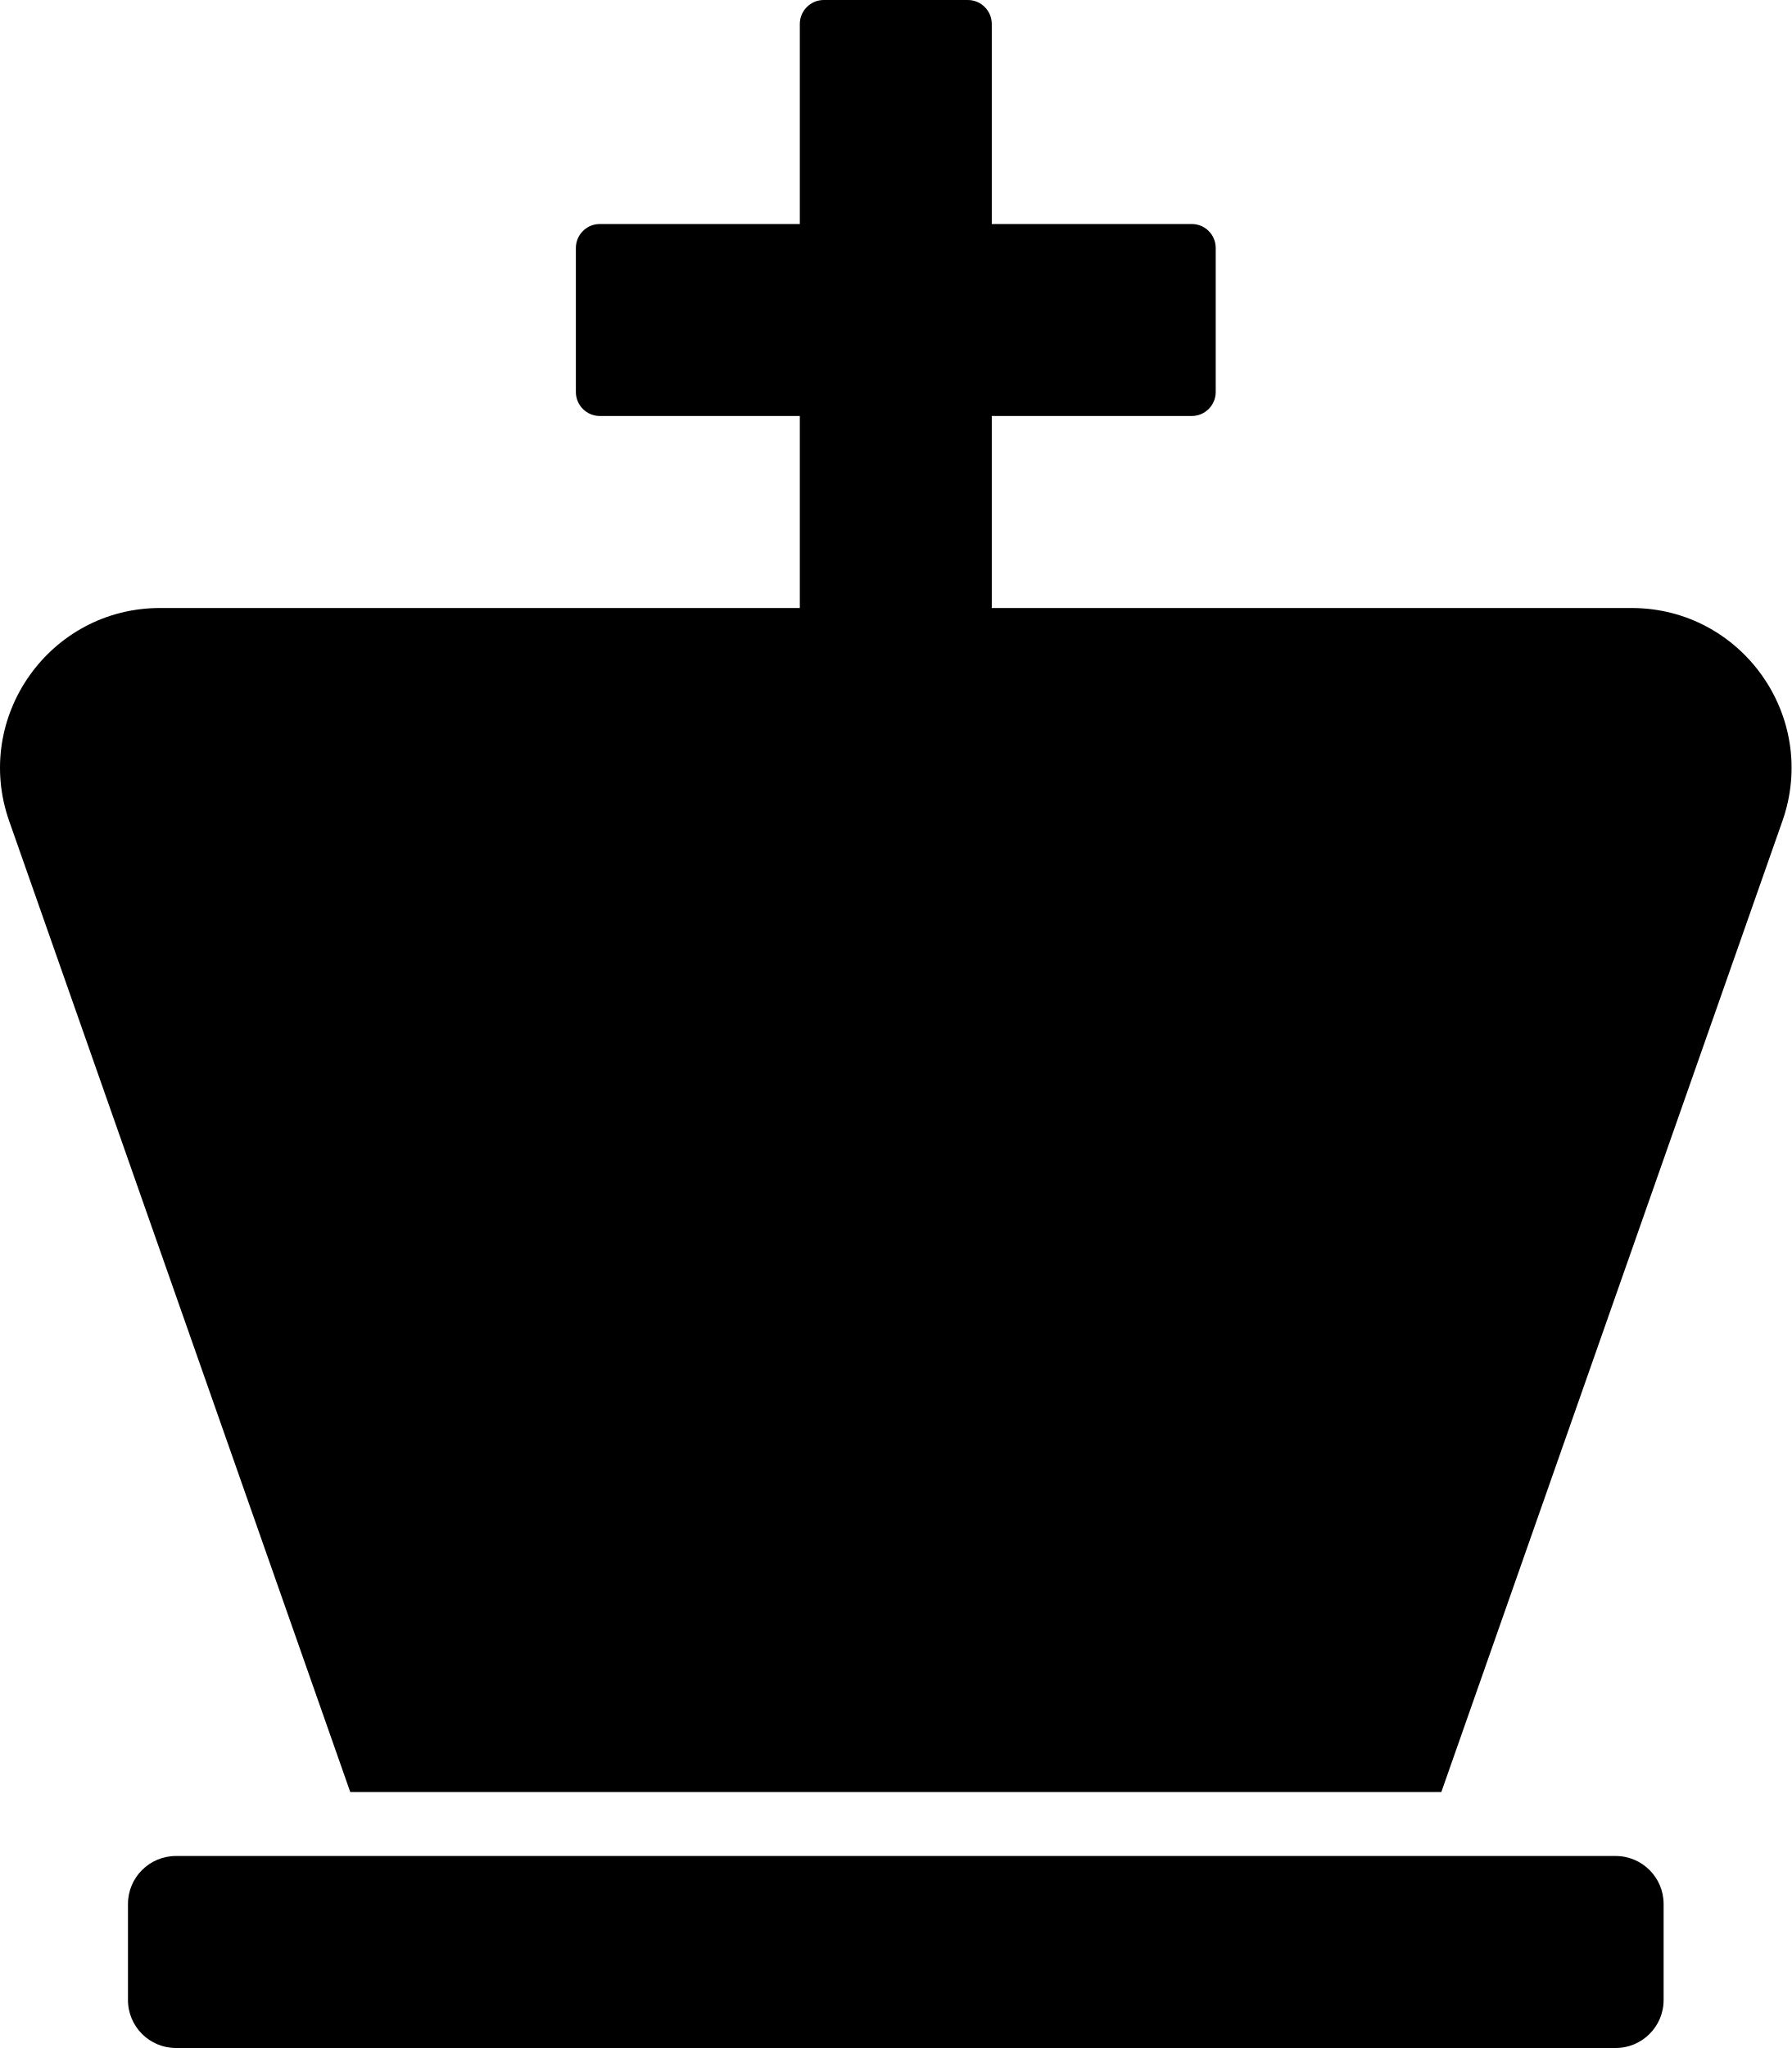
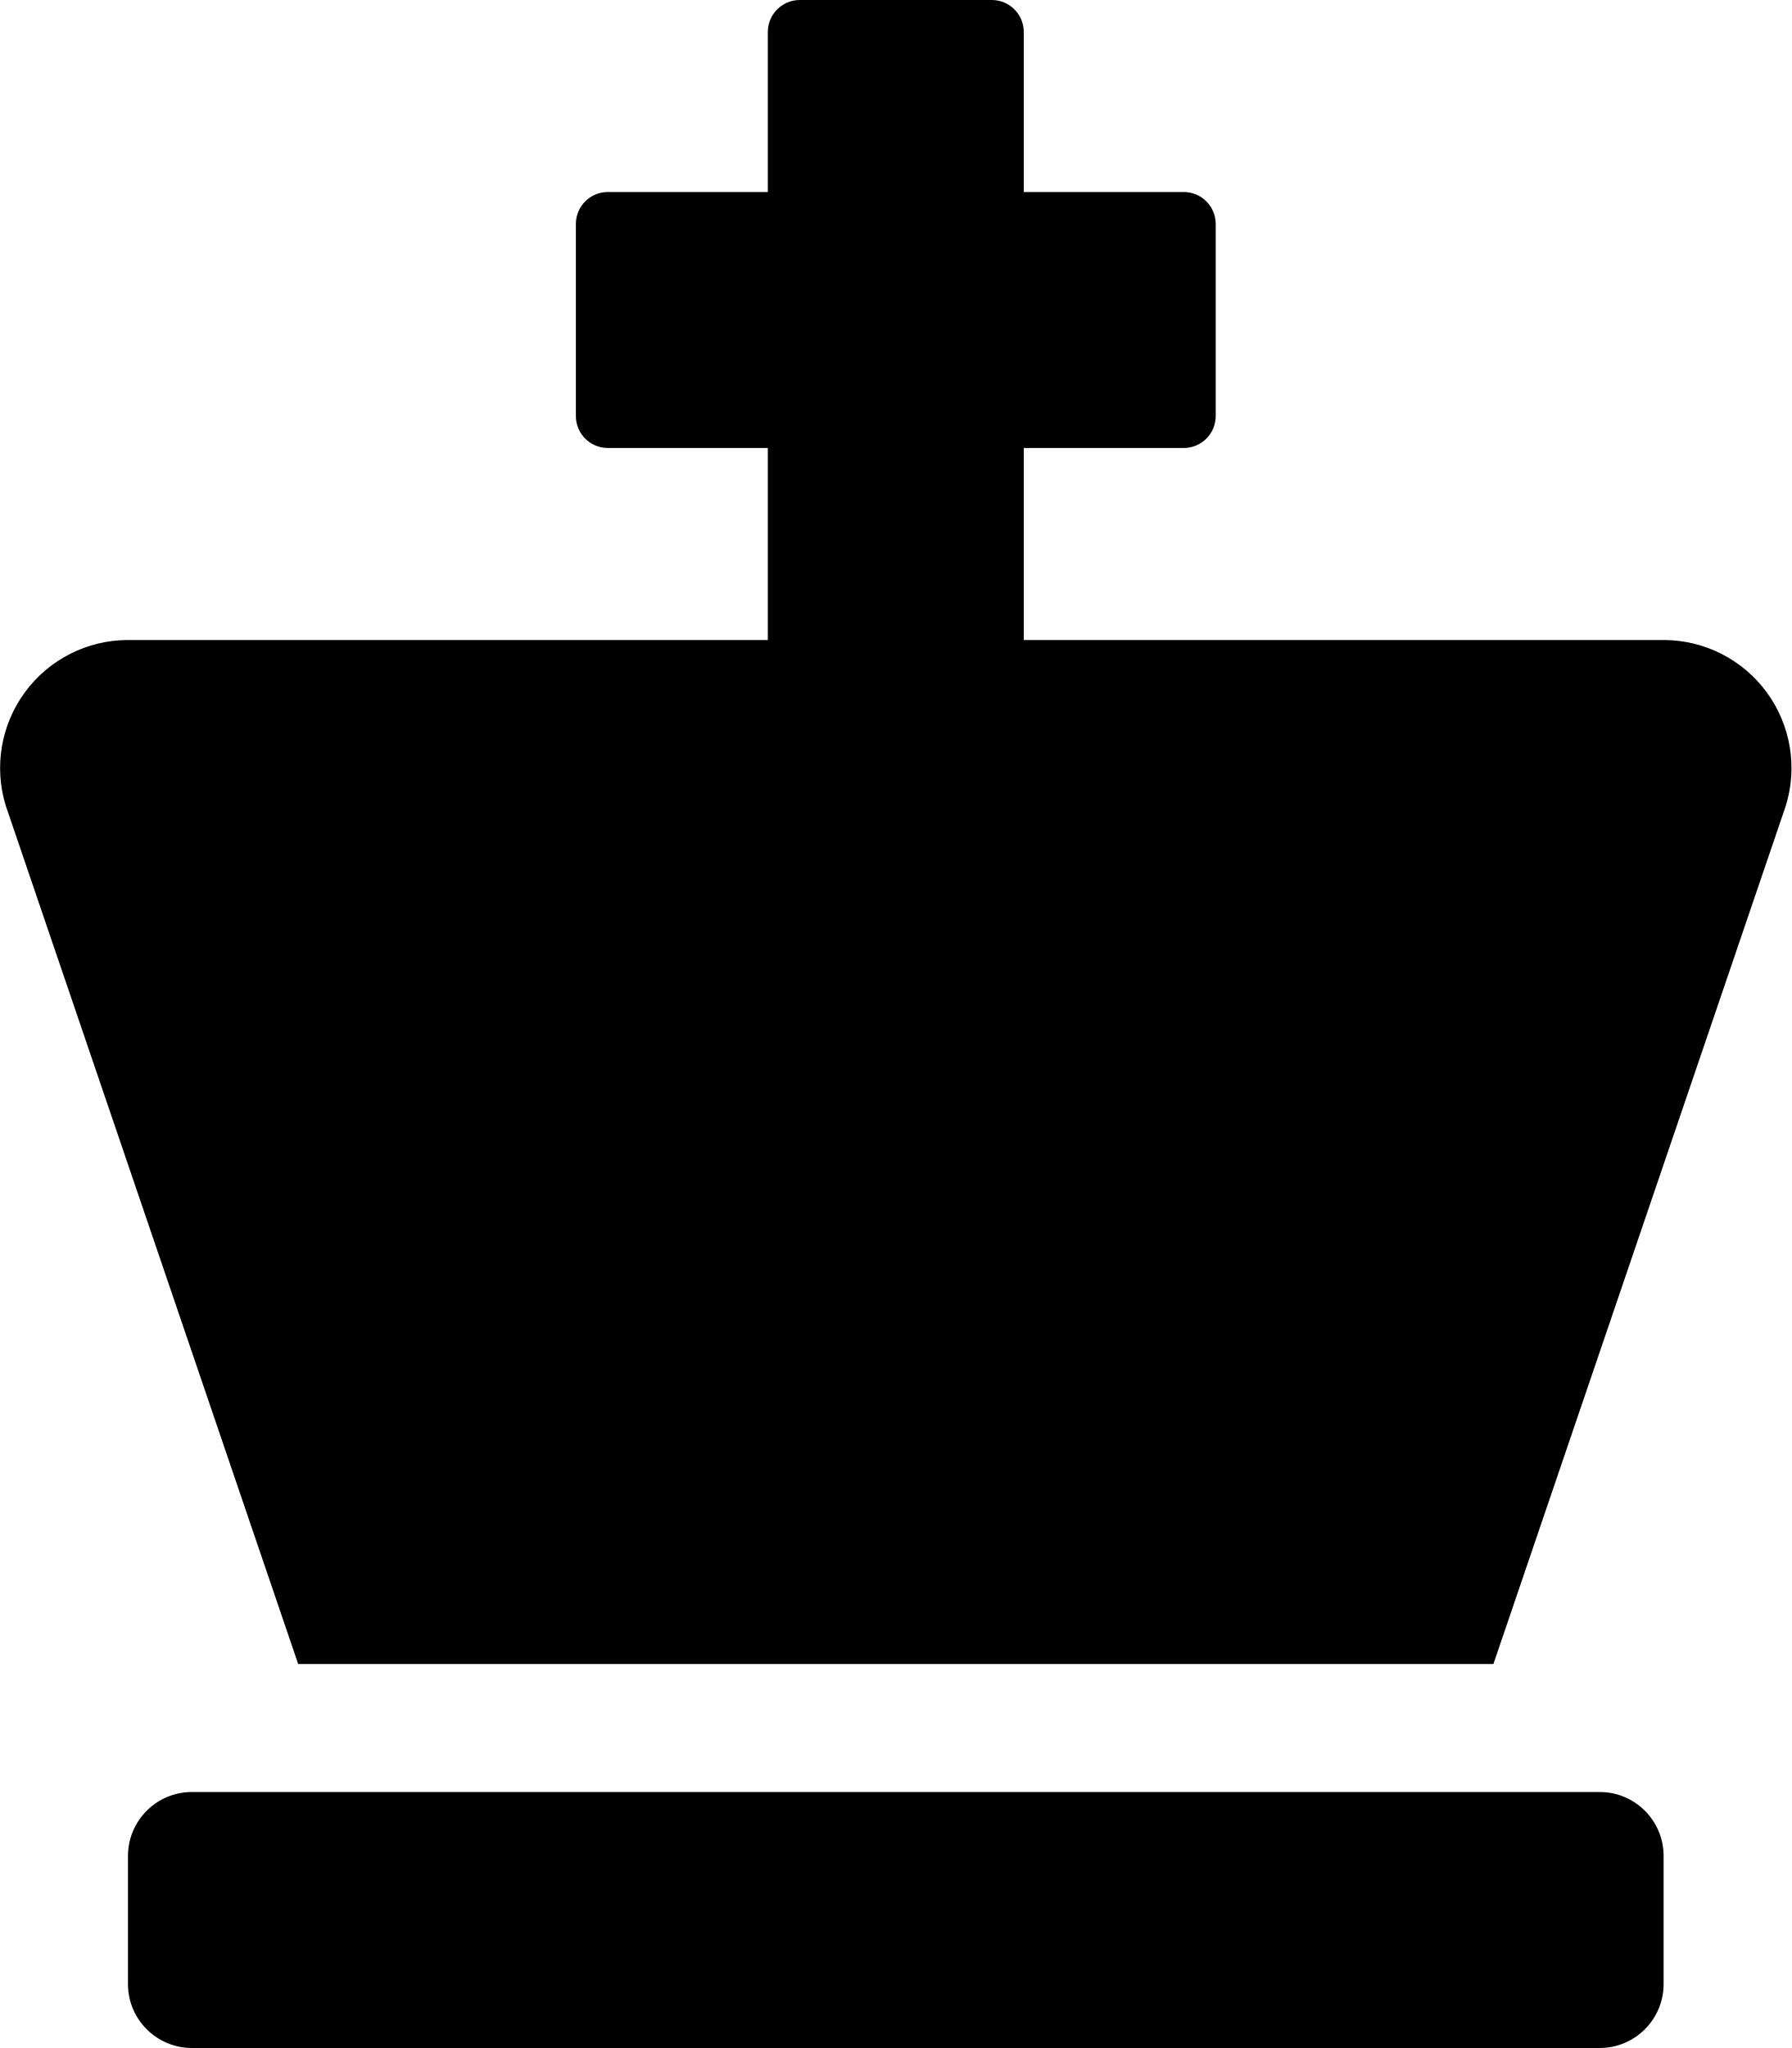
<svg xmlns="http://www.w3.org/2000/svg" viewBox="0 0 448 512">
-   <path d="M416 476v24c0 6.627-5.373 12-12 12H44c-6.627 0-12-5.373-12-12v-24c0-6.627 5.373-12 12-12h360c6.627 0 12 5.373 12 12zm-8.033-324H248v-48h50a6 6 0 0 0 6-6V62a6 6 0 0 0-6-6h-50V6a6 6 0 0 0-6-6h-36a6 6 0 0 0-6 6v50h-50a6 6 0 0 0-6 6v36a6 6 0 0 0 6 6h50v48H40.033c-27.574 0-46.879 27.244-37.738 53.259L87.582 448h272.836l85.287-242.741C454.846 179.244 435.541 152 407.967 152z" />
+   <path d="M400 448H48a16 16 0 0 0-16 16v32a16 16 0 0 0 16 16h352a16 16 0 0 0 16-16v-32a16 16 0 0 0-16-16zm16-288H256v-48h40a8 8 0 0 0 8-8V56a8 8 0 0 0-8-8h-40V8a8 8 0 0 0-8-8h-48a8 8 0 0 0-8 8v40h-40a8 8 0 0 0-8 8v48a8 8 0 0 0 8 8h40v48H32a32 32 0 0 0-30.52 41.54L74.56 416h298.88l73.08-214.46A32 32 0 0 0 416 160z" />
</svg>
